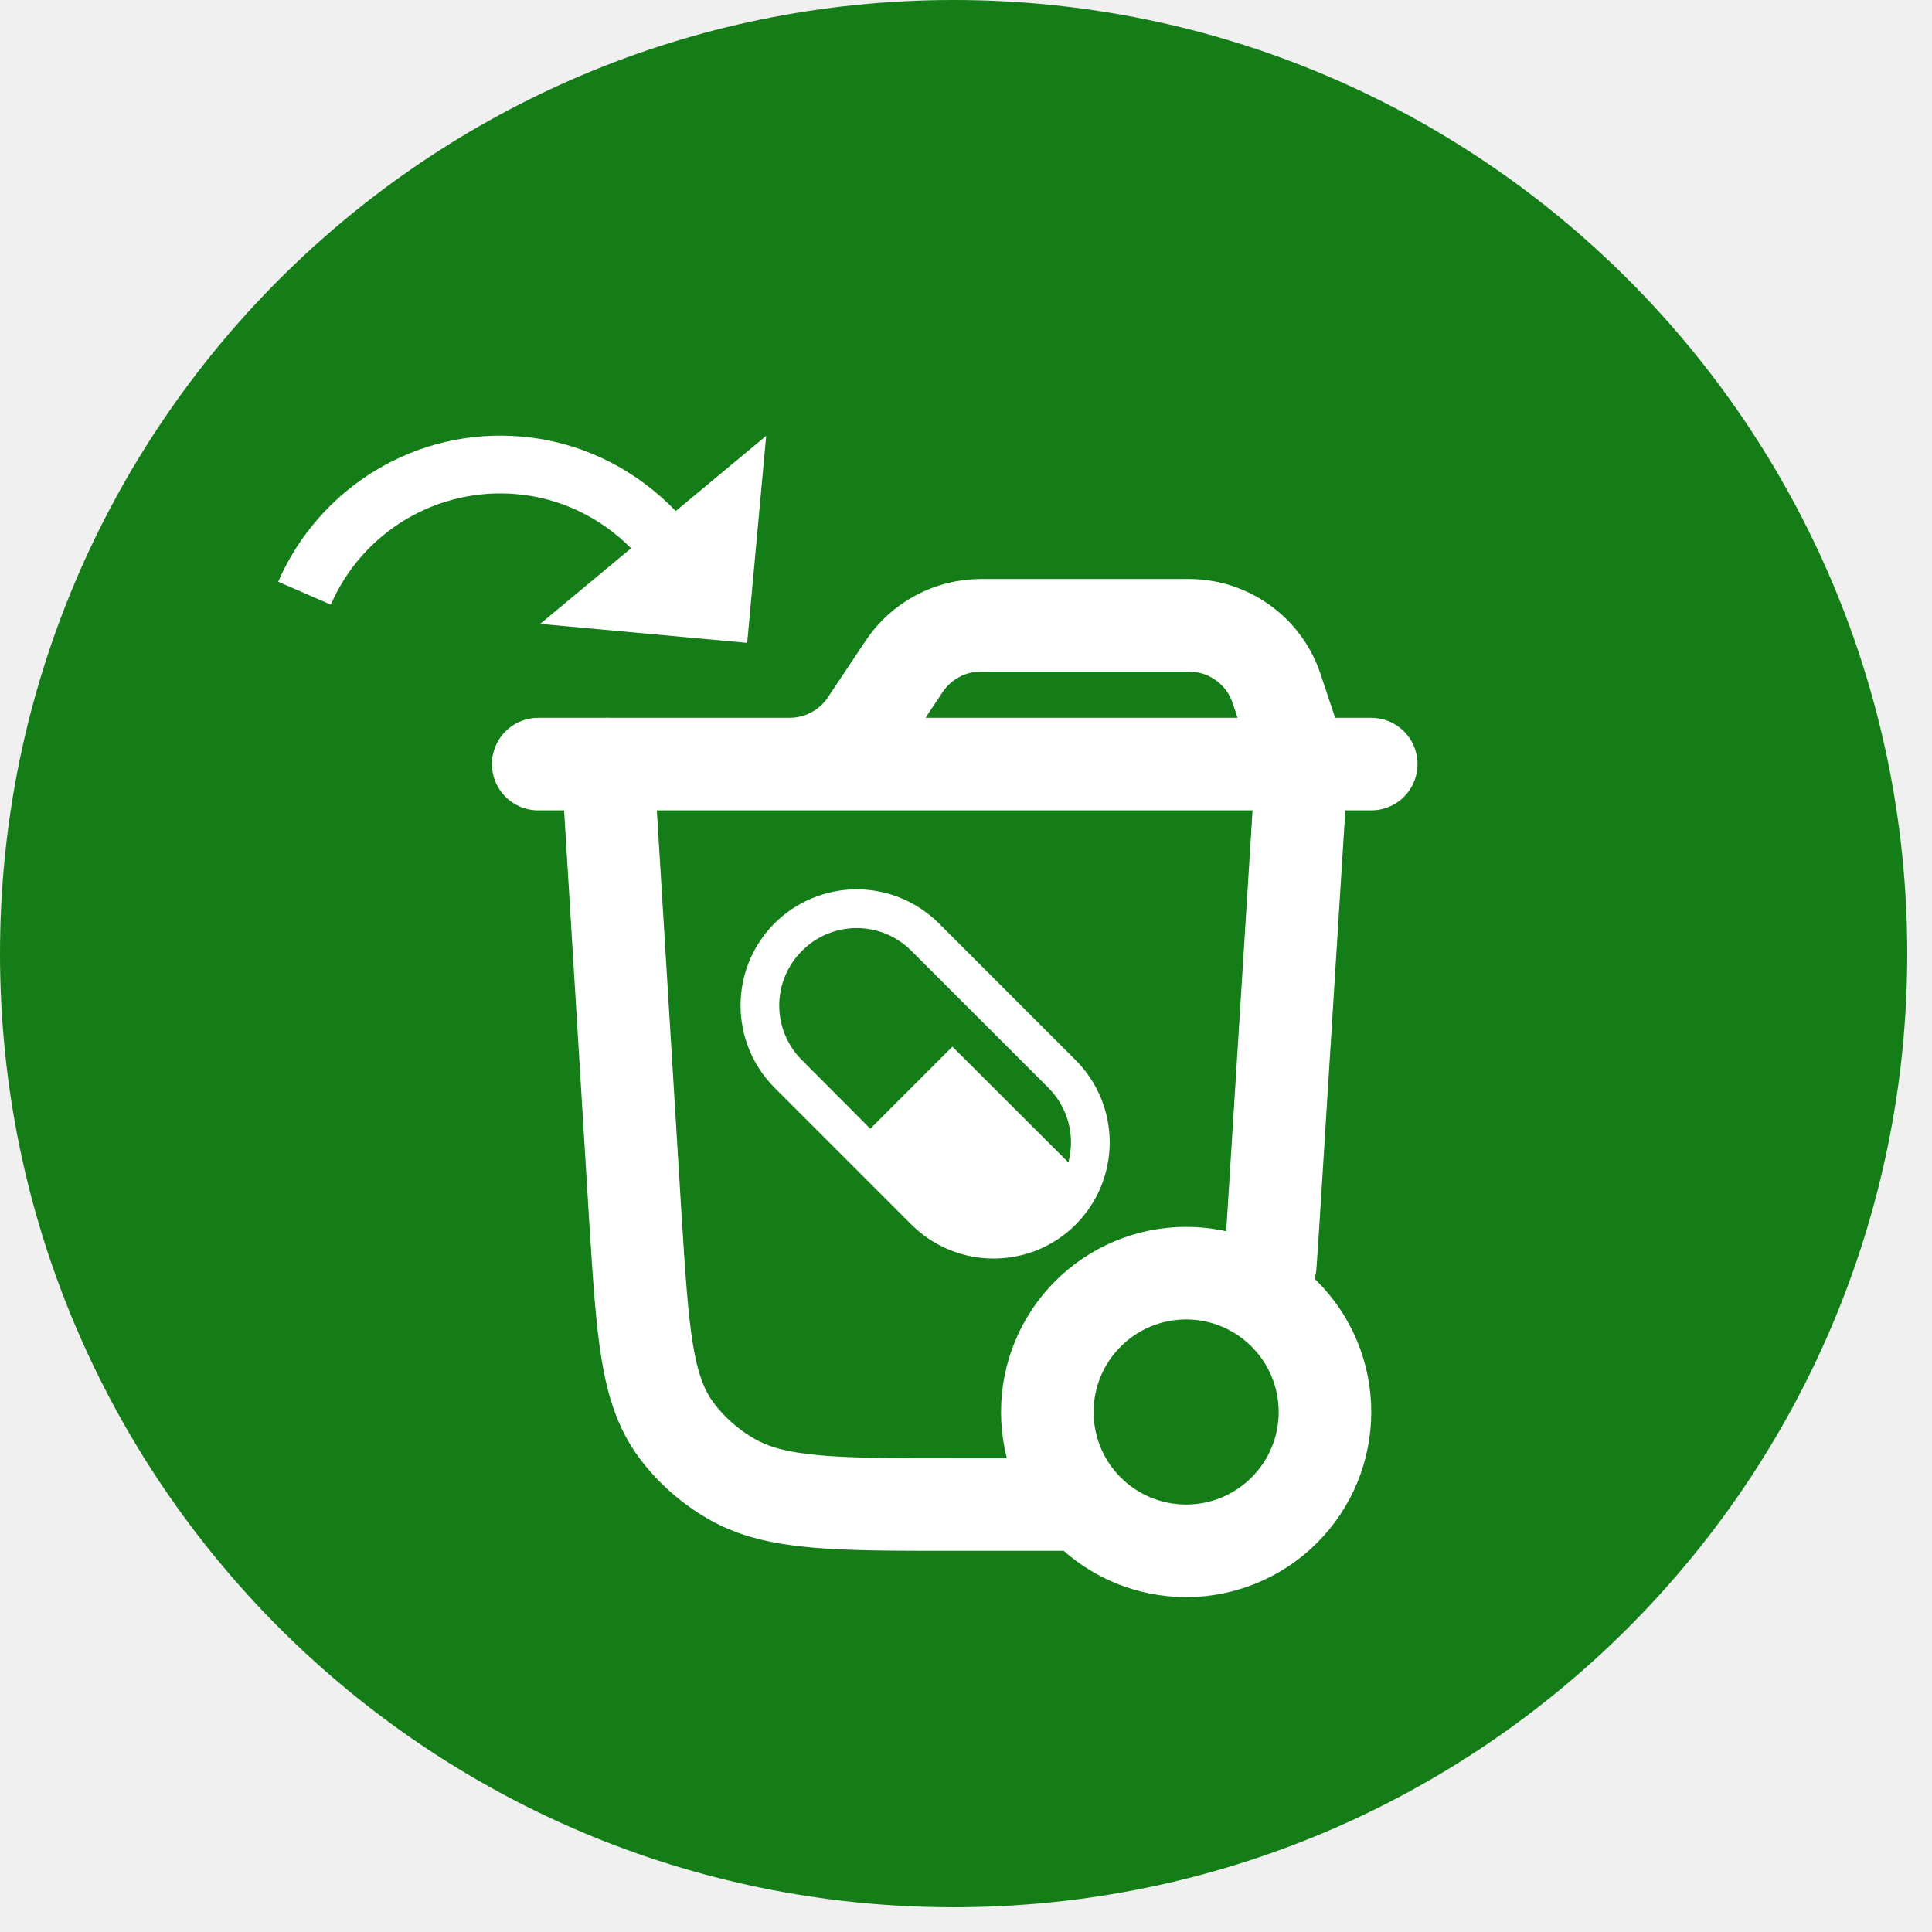
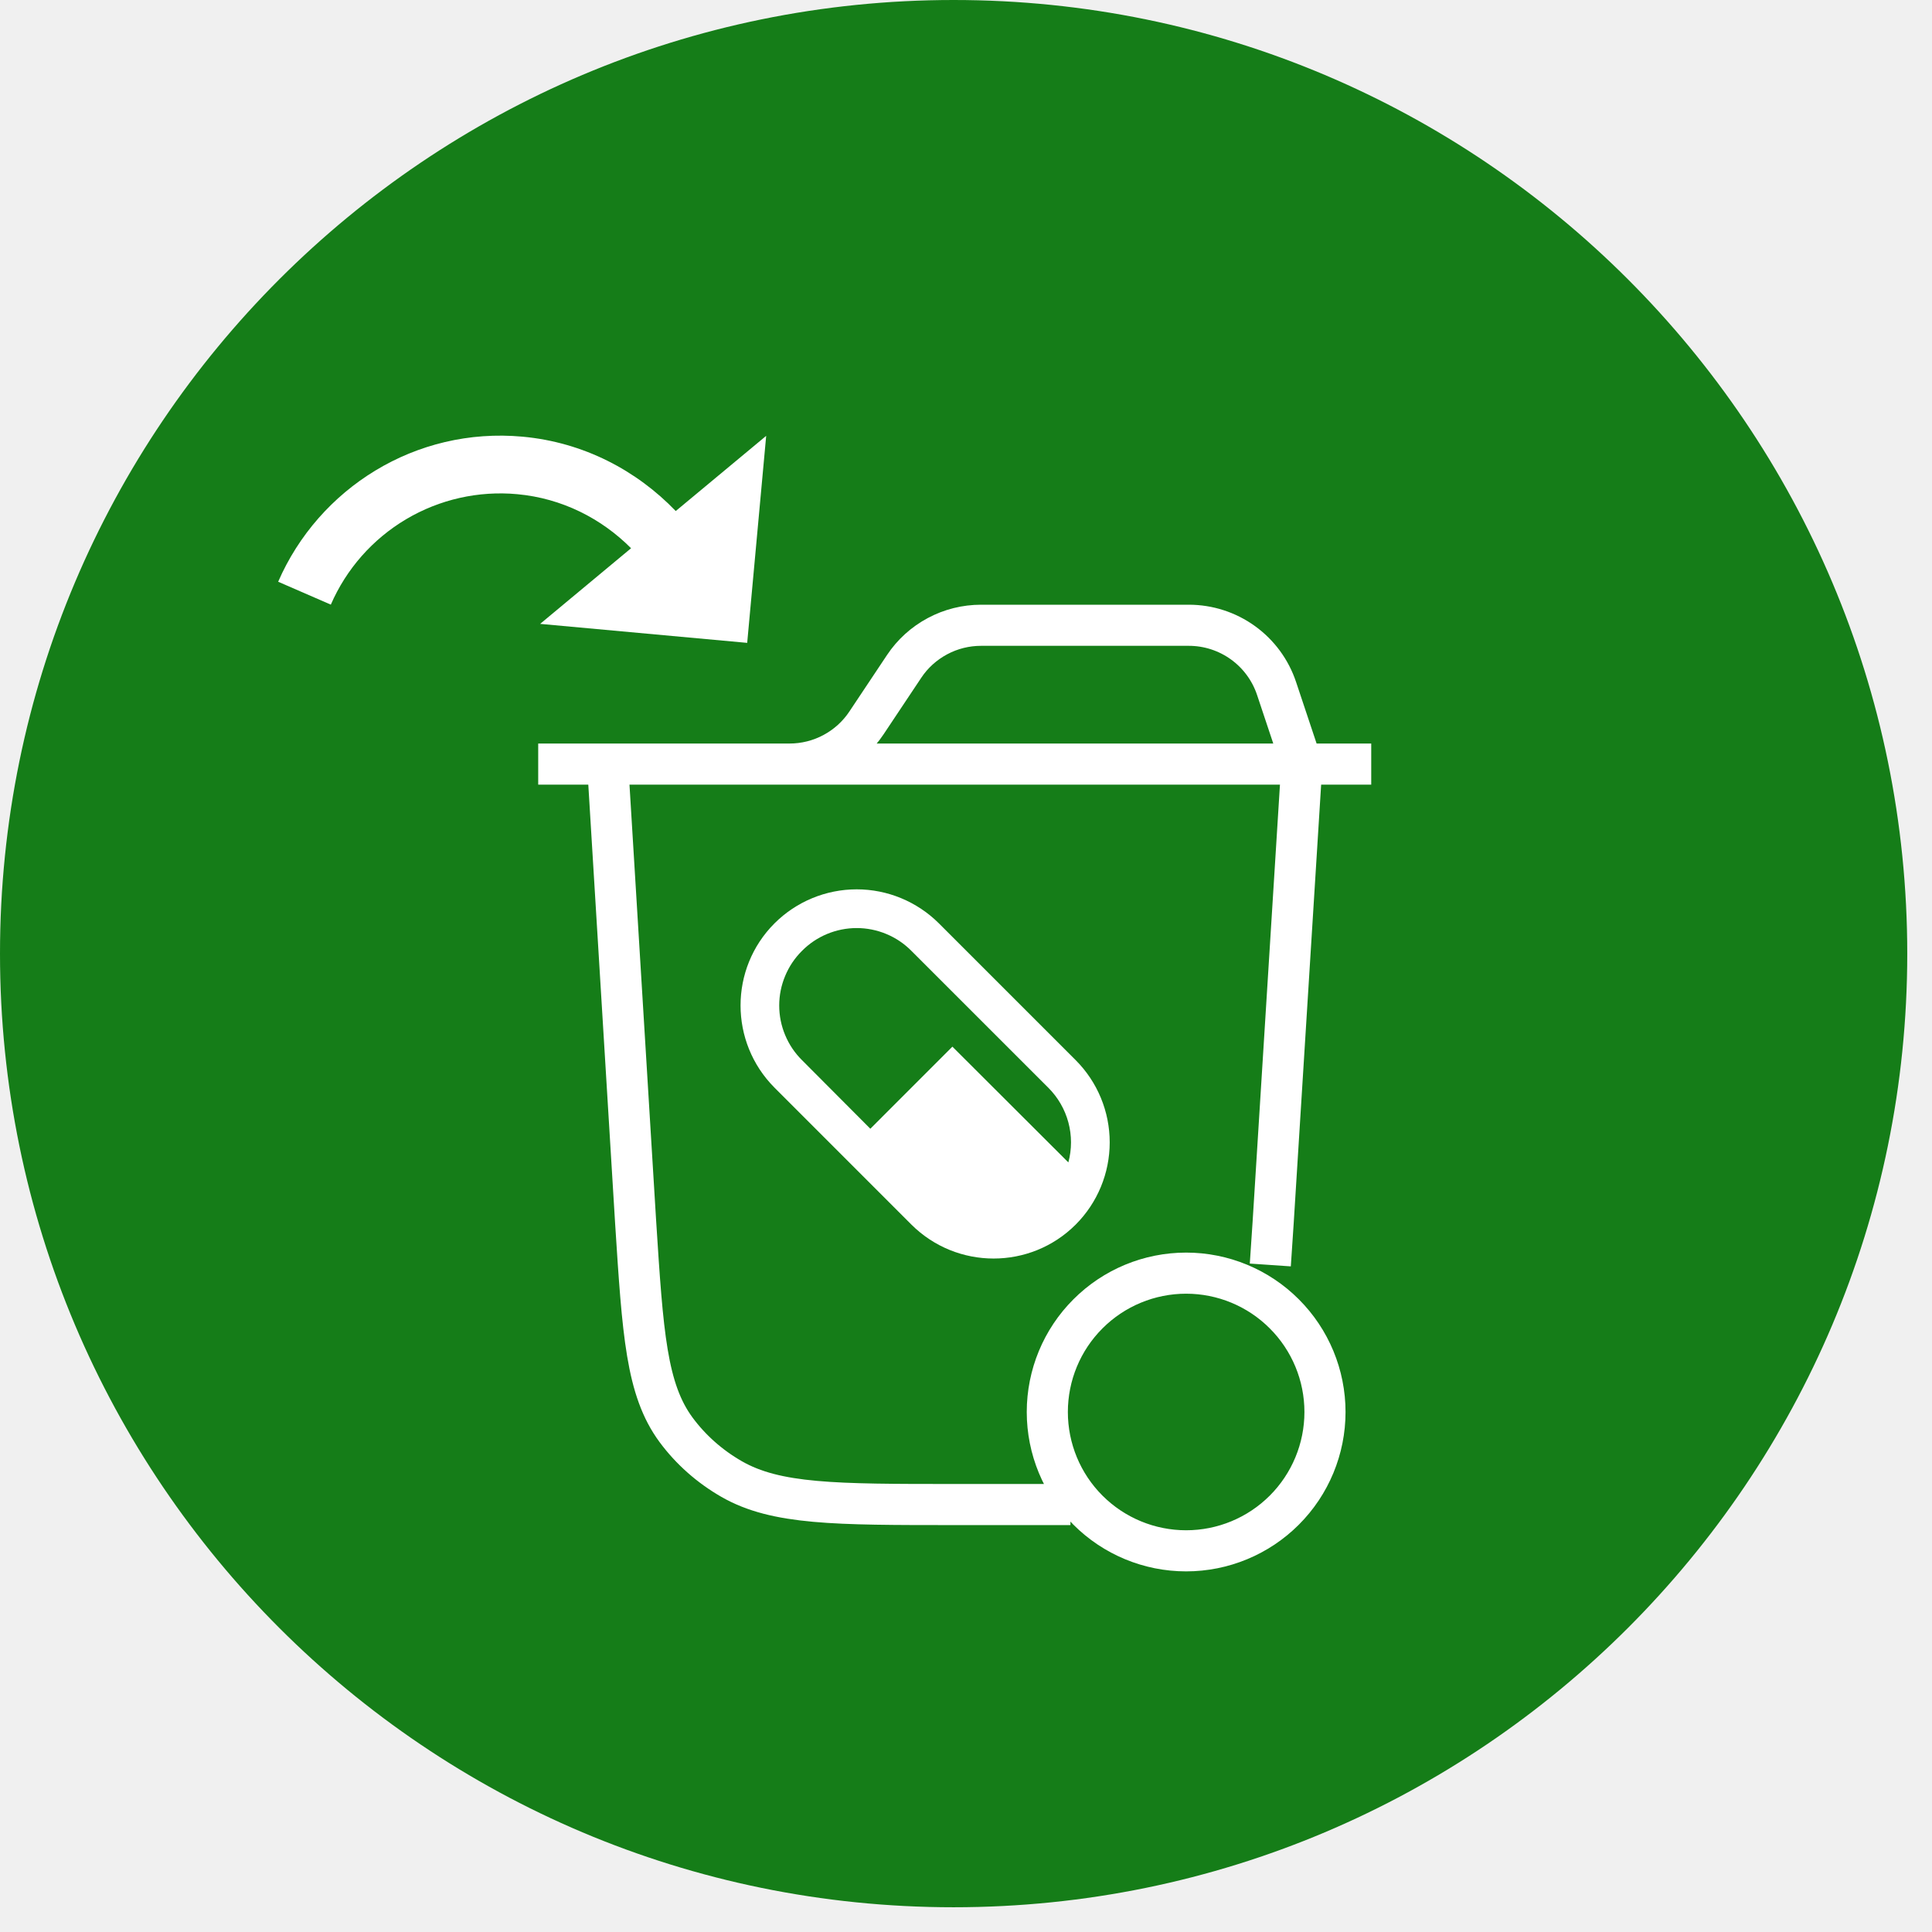
<svg xmlns="http://www.w3.org/2000/svg" width="47" height="47" viewBox="0 0 47 47" fill="none">
  <circle cx="23.199" cy="23.199" r="23.199" fill="#157D18" />
-   <path d="M13.093 18.588H19.206C19.577 18.588 19.942 18.497 20.268 18.322C20.595 18.147 20.874 17.895 21.079 17.586L21.994 16.213C22.199 15.904 22.478 15.652 22.805 15.477C23.131 15.302 23.496 15.211 23.867 15.211H28.92C29.392 15.211 29.853 15.359 30.237 15.636C30.62 15.912 30.907 16.302 31.056 16.751L31.669 18.588M33.358 18.588H18.722" stroke="white" stroke-width="2.252" stroke-linecap="round" stroke-linejoin="round" />
-   <path d="M31.67 18.588L30.972 29.741C30.948 30.108 30.925 30.453 30.903 30.773M14.782 18.588L15.463 29.73C15.637 32.448 15.725 33.806 16.447 34.784C16.804 35.267 17.265 35.675 17.798 35.981C18.879 36.601 20.325 36.601 23.218 36.601H26.041M32.233 34.35C32.233 33.454 31.877 32.595 31.243 31.962C30.61 31.328 29.751 30.972 28.855 30.972C27.959 30.972 27.1 31.328 26.467 31.962C25.833 32.595 25.478 33.454 25.478 34.35C25.478 35.245 25.833 36.105 26.467 36.738C27.1 37.371 27.959 37.727 28.855 37.727C29.751 37.727 30.61 37.371 31.243 36.738C31.877 36.105 32.233 35.245 32.233 34.35Z" stroke="white" stroke-width="2.252" stroke-linecap="round" stroke-linejoin="round" />
+   <path d="M13.093 18.588H19.206C19.577 18.588 19.942 18.497 20.268 18.322C20.595 18.147 20.874 17.895 21.079 17.586L21.994 16.213C22.199 15.904 22.478 15.652 22.805 15.477C23.131 15.302 23.496 15.211 23.867 15.211H28.92C29.392 15.211 29.853 15.359 30.237 15.636C30.62 15.912 30.907 16.302 31.056 16.751L31.669 18.588M33.358 18.588H18.722" stroke="white" strokeWidth="2.252" strokeLinecap="round" strokeLinejoin="round" />
+   <path d="M31.67 18.588L30.972 29.741C30.948 30.108 30.925 30.453 30.903 30.773M14.782 18.588L15.463 29.73C15.637 32.448 15.725 33.806 16.447 34.784C16.804 35.267 17.265 35.675 17.798 35.981C18.879 36.601 20.325 36.601 23.218 36.601H26.041M32.233 34.35C32.233 33.454 31.877 32.595 31.243 31.962C30.61 31.328 29.751 30.972 28.855 30.972C27.959 30.972 27.1 31.328 26.467 31.962C25.833 32.595 25.478 33.454 25.478 34.35C25.478 35.245 25.833 36.105 26.467 36.738C27.1 37.371 27.959 37.727 28.855 37.727C29.751 37.727 30.61 37.371 31.243 36.738C31.877 36.105 32.233 35.245 32.233 34.35Z" stroke="white" strokeWidth="2.252" strokeLinecap="round" strokeLinejoin="round" />
  <path d="M26.169 25.791L22.84 22.462C22.309 21.933 21.59 21.635 20.841 21.635C20.091 21.635 19.372 21.933 18.842 22.462C17.74 23.564 17.74 25.354 18.842 26.46L22.171 29.79C23.278 30.892 25.067 30.892 26.169 29.79C26.699 29.259 26.996 28.54 26.996 27.791C26.996 27.041 26.699 26.322 26.169 25.791ZM25.501 26.46C25.735 26.693 25.904 26.984 25.99 27.303C26.076 27.622 26.076 27.959 25.99 28.278L23.169 25.462L21.173 27.459L19.511 25.791C19.335 25.617 19.196 25.41 19.101 25.182C19.005 24.953 18.956 24.708 18.956 24.461C18.956 24.214 19.005 23.969 19.101 23.741C19.196 23.512 19.335 23.305 19.511 23.131C19.685 22.955 19.892 22.816 20.12 22.721C20.349 22.626 20.593 22.577 20.841 22.577C21.088 22.577 21.333 22.626 21.561 22.721C21.79 22.816 21.997 22.955 22.171 23.131L25.501 26.46Z" fill="white" />
  <path d="M16.439 12.432C15.486 11.442 14.195 10.759 12.712 10.623C10.11 10.384 7.755 11.878 6.767 14.152L8.048 14.709C8.425 13.841 9.066 13.114 9.88 12.631C10.695 12.148 11.641 11.935 12.583 12.022C13.675 12.122 14.634 12.616 15.352 13.337L13.14 15.177L18.177 15.639L18.639 10.603L16.439 12.432Z" fill="white" />
</svg>
